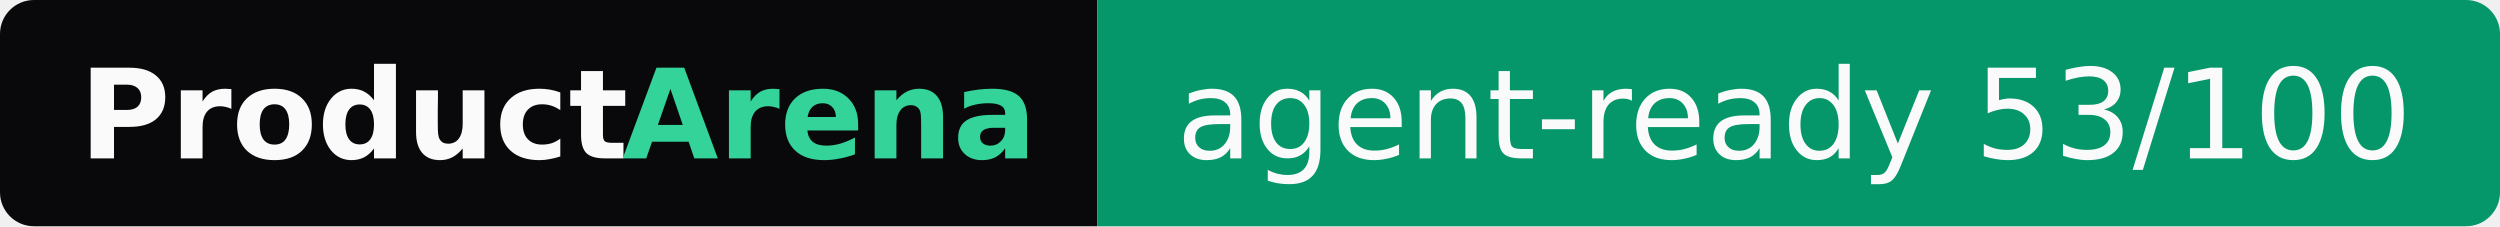
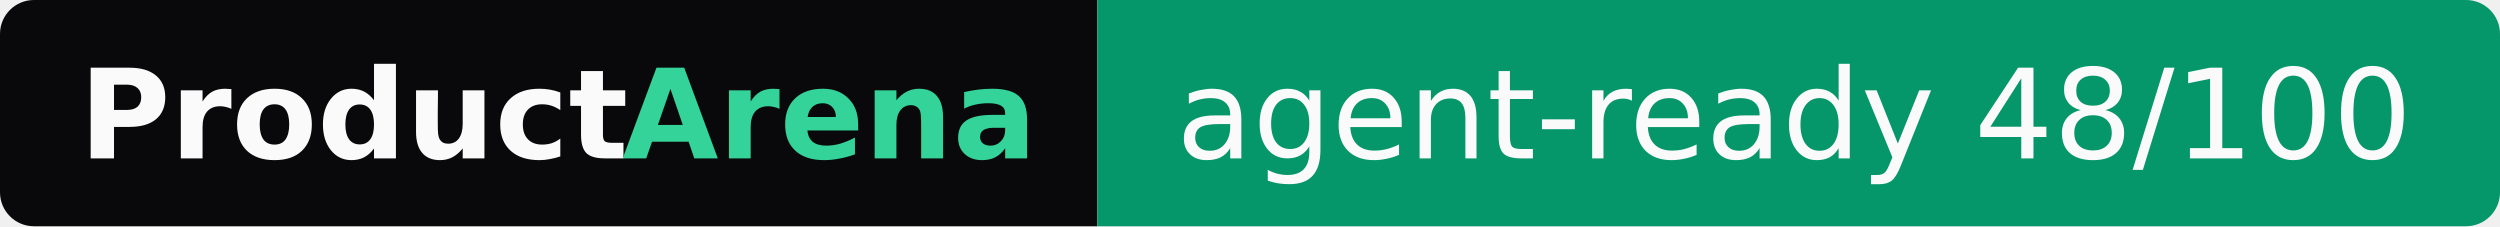
- <svg xmlns="http://www.w3.org/2000/svg" width="221" height="20" role="img" aria-label="ProductArena: agent-ready 53/100">
+ <svg xmlns="http://www.w3.org/2000/svg" width="221" height="20" role="img" aria-label="ProductArena: agent-ready 48/100">
  <clipPath id="r">
    <rect width="221" height="20" rx="3" fill="#fff" />
  </clipPath>
  <g clip-path="url(#r)">
    <rect width="97" height="20" fill="#09090b" />
    <rect x="97" width="124" height="20" fill="#059669" />
  </g>
  <g font-family="Verdana,Geneva,DejaVu Sans,sans-serif" font-size="11">
    <text x="7" y="14" textLength="48" font-weight="bold" fill="#fafafa">Product</text>
    <text x="55" y="14" textLength="35" font-weight="bold" fill="#34d399">Arena</text>
-     <text x="104" y="14" textLength="110" fill="#fafafa">agent-ready 53/100</text>
+     <text x="104" y="14" textLength="110" fill="#fafafa">agent-ready 48/100</text>
  </g>
</svg>
